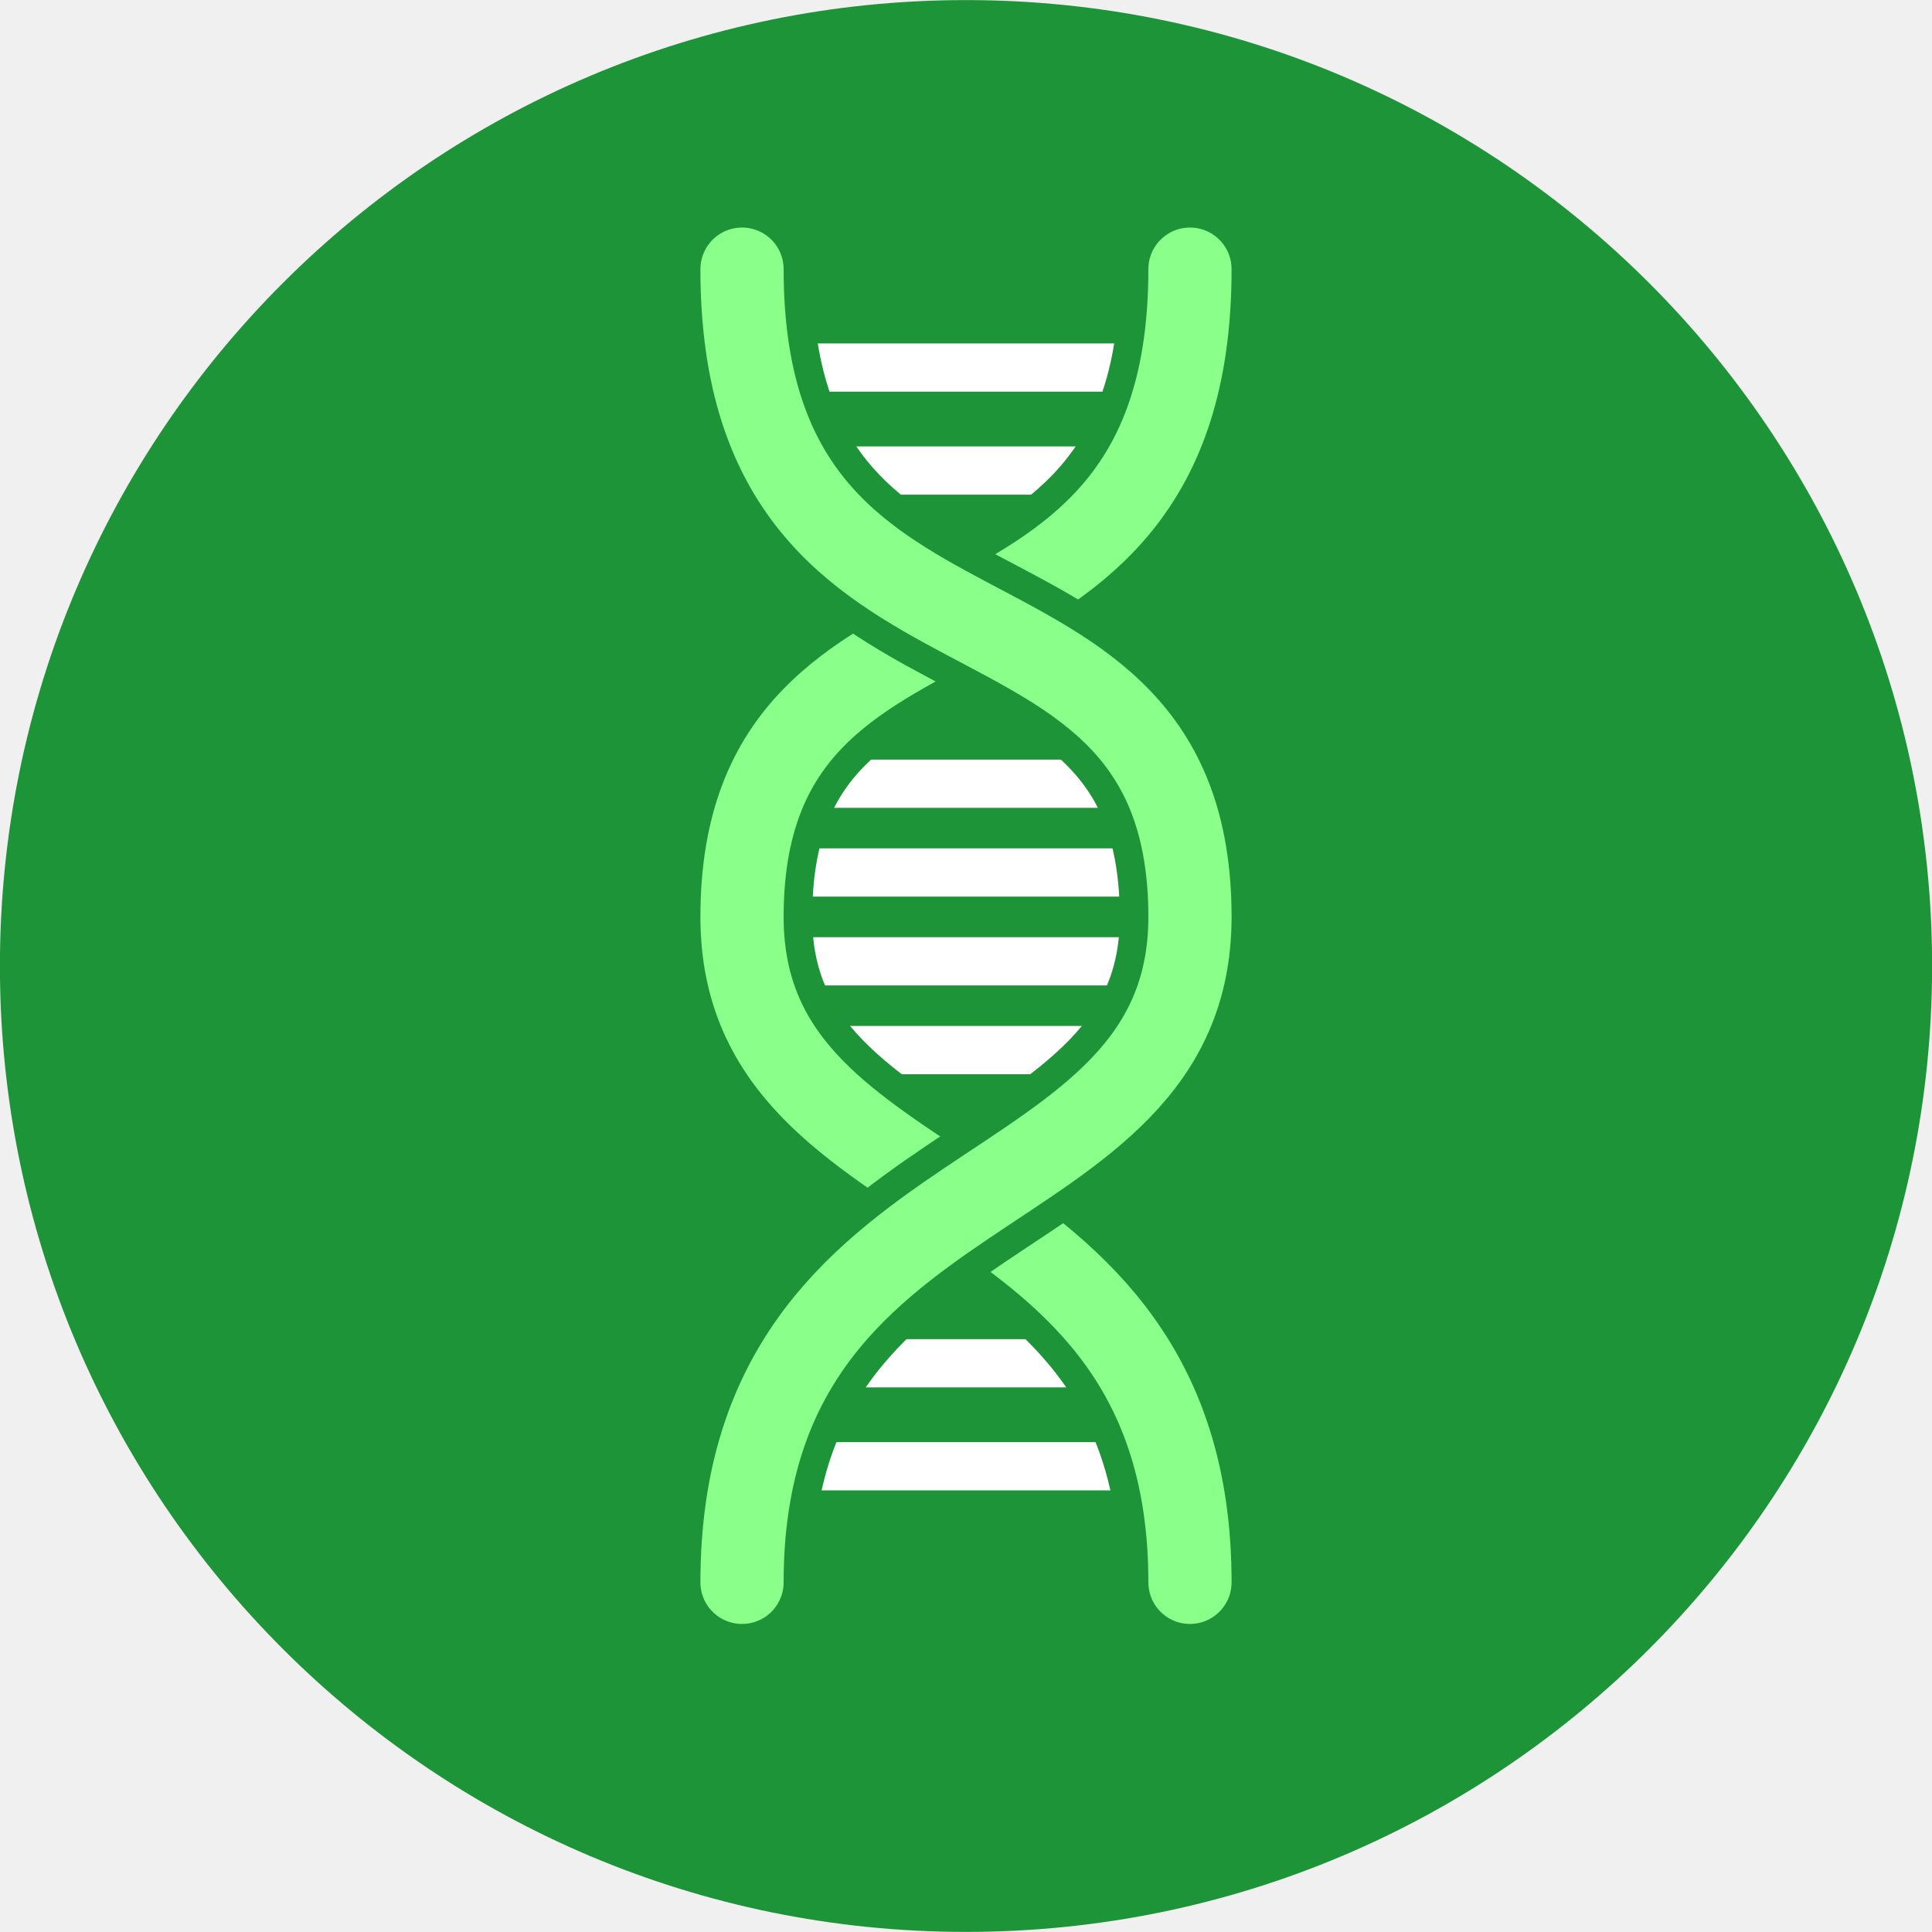
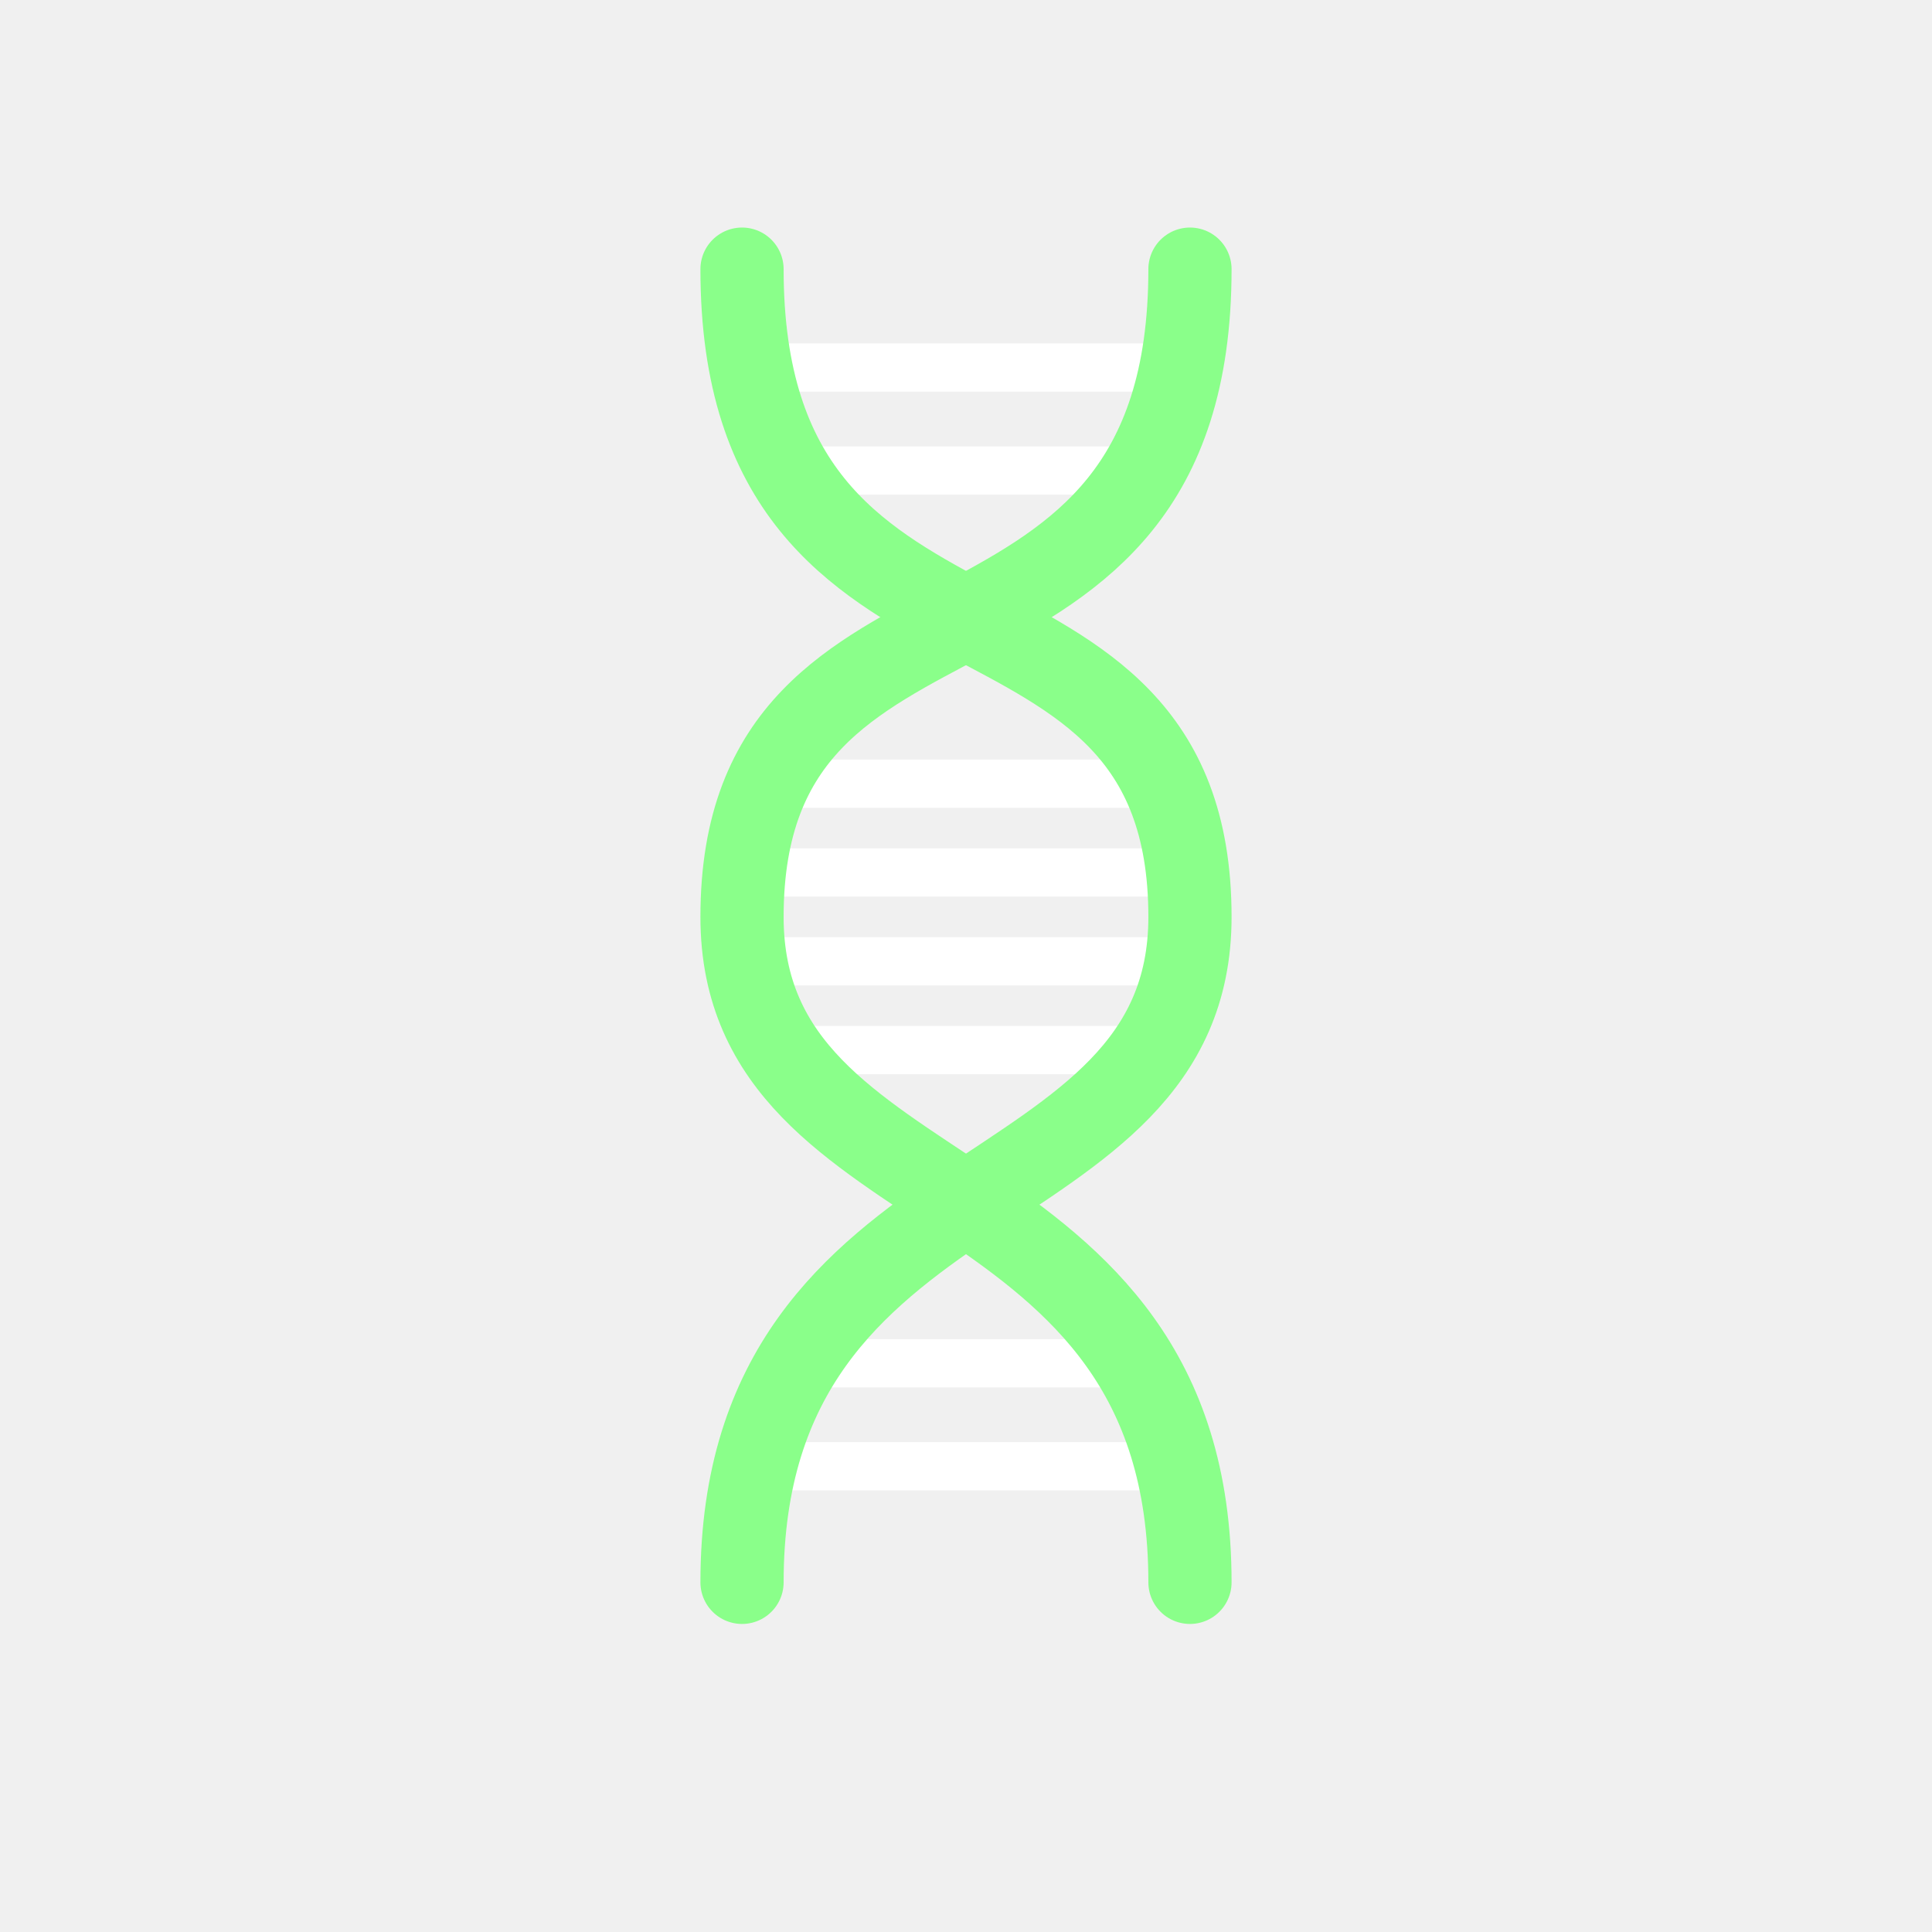
<svg xmlns="http://www.w3.org/2000/svg" width="100%" height="100%" viewBox="0 0 1800 1800" version="1.1" xml:space="preserve" style="fill-rule:evenodd;clip-rule:evenodd;stroke-linecap:round;stroke-linejoin:round;stroke-miterlimit:1.5;">
-   <g id="Layer1">
-     <g transform="matrix(2.0104,4.89151e-06,4.76646e-06,2.01004,-1294.59,-1252.28)">
-       <circle cx="1091.62" cy="1070.76" r="447.713" style="fill:rgb(30,148,56);" />
-     </g>
-     <g transform="matrix(1.10212,0,0,1.10212,-59.9569,-96.285)">
-       <g id="Layer2">
-         <g transform="matrix(1,0,0,1,0,16.6086)">
-           <g transform="matrix(0.554121,0,0,1,368.62,0)">
-             <path d="M619.912,468.515L1193.36,468.515" style="fill:none;stroke:white;stroke-width:40.78px;" />
+   <g transform="matrix(1.10212,0,0,1.10212,-59.9569,-96.285)">
+     <g id="Layer1">
+       <g>
+         <g id="Layer2">
+           <g transform="matrix(1,0,0,1,0,16.6086)">
+             <g transform="matrix(0.554121,0,0,1,368.62,0)">
+               <path d="M619.912,468.515L1193.36,468.515" style="fill:none;stroke:white;stroke-width:40.78px;" />
+             </g>
+             <g transform="matrix(0.554121,0,0,1,368.62,0)">
+               <path d="M573.193,381.465L1248.32,381.465" style="fill:none;stroke:white;stroke-width:40.78px;" />
+             </g>
+             <g transform="matrix(0.554121,0,0,1,368.62,0)">
+               <path d="M619.912,733.26L1193.36,733.26" style="fill:none;stroke:white;stroke-width:40.78px;" />
+             </g>
+             <g transform="matrix(0.554121,0,0,1,368.62,0)">
+               <path d="M564.948,808.326L1240.73,808.326" style="fill:none;stroke:white;stroke-width:40.78px;" />
+             </g>
          </g>
-           <g transform="matrix(0.554121,0,0,1,368.62,0)">
-             <path d="M573.193,381.465L1248.32,381.465" style="fill:none;stroke:white;stroke-width:40.78px;" />
-           </g>
-           <g transform="matrix(0.554121,0,0,1,368.62,0)">
-             <path d="M619.912,733.26L1193.36,733.26" style="fill:none;stroke:white;stroke-width:40.78px;" />
-           </g>
-           <g transform="matrix(0.554121,0,0,1,368.62,0)">
-             <path d="M564.948,808.326L1240.73,808.326" style="fill:none;stroke:white;stroke-width:40.78px;" />
+           <g transform="matrix(1,0,0,-1,1.13687e-13,1708.33)">
+             <g transform="matrix(0.554121,0,0,1,368.62,0)">
+               <path d="M619.912,468.515L1193.36,468.515" style="fill:none;stroke:white;stroke-width:40.78px;" />
+             </g>
+             <g transform="matrix(0.554121,0,0,1,368.62,0)">
+               <path d="M573.193,381.465L1248.32,381.465" style="fill:none;stroke:white;stroke-width:40.78px;" />
+             </g>
+             <g transform="matrix(0.554121,0,0,1,368.62,0)">
+               <path d="M619.912,733.26L1193.36,733.26" style="fill:none;stroke:white;stroke-width:40.78px;" />
+             </g>
+             <g transform="matrix(0.554121,0,0,1,368.62,0)">
+               <path d="M564.948,808.326L1240.73,808.326" style="fill:none;stroke:white;stroke-width:40.78px;" />
+             </g>
          </g>
        </g>
-         <g transform="matrix(1,0,0,-1,1.13687e-13,1708.33)">
-           <g transform="matrix(0.554121,0,0,1,368.62,0)">
-             <path d="M619.912,468.515L1193.36,468.515" style="fill:none;stroke:white;stroke-width:40.78px;" />
-           </g>
-           <g transform="matrix(0.554121,0,0,1,368.62,0)">
-             <path d="M573.193,381.465L1248.32,381.465" style="fill:none;stroke:white;stroke-width:40.78px;" />
-           </g>
-           <g transform="matrix(0.554121,0,0,1,368.62,0)">
-             <path d="M619.912,733.26L1193.36,733.26" style="fill:none;stroke:white;stroke-width:40.78px;" />
-           </g>
-           <g transform="matrix(0.554121,0,0,1,368.62,0)">
-             <path d="M564.948,808.326L1240.73,808.326" style="fill:none;stroke:white;stroke-width:40.78px;" />
-           </g>
-         </g>
-       </g>
-       <g>
-         <path d="M1060.34,1425C1060.34,1066.24 681.669,1117.61 681.669,862.5C681.669,544.413 1060.34,689.498 1060.34,314.885" style="fill:none;stroke:rgb(30,148,56);stroke-width:118.69px;" />
-         <path d="M1060.34,1425C1060.34,1066.24 681.669,1117.61 681.669,862.5C681.669,544.413 1060.34,689.498 1060.34,314.885" style="fill:none;stroke:rgb(138,255,138);stroke-width:70.34px;" />
-       </g>
-       <g>
-         <g transform="matrix(-1,0,0,1,1742.01,0)">
-           <path d="M1060.34,1425C1060.34,1066.24 681.669,1117.61 681.669,862.5C681.669,544.413 1060.34,689.498 1060.34,314.885" style="fill:none;stroke:rgb(30,148,56);stroke-width:118.69px;" />
+         <g>
+           <path d="M1060.34,1425C1060.34,1066.24 681.669,1117.61 681.669,862.5C681.669,544.413 1060.34,689.498 1060.34,314.885" style="fill:none;stroke:rgb(138,255,138);stroke-width:70.34px;" />
        </g>
        <g transform="matrix(-1,0,0,1,1742.01,0)">
          <path d="M1060.34,1425C1060.34,1066.24 681.669,1117.61 681.669,862.5C681.669,544.413 1060.34,689.498 1060.34,314.885" style="fill:none;stroke:rgb(138,255,138);stroke-width:70.34px;" />
        </g>
      </g>
    </g>
  </g>
</svg>
